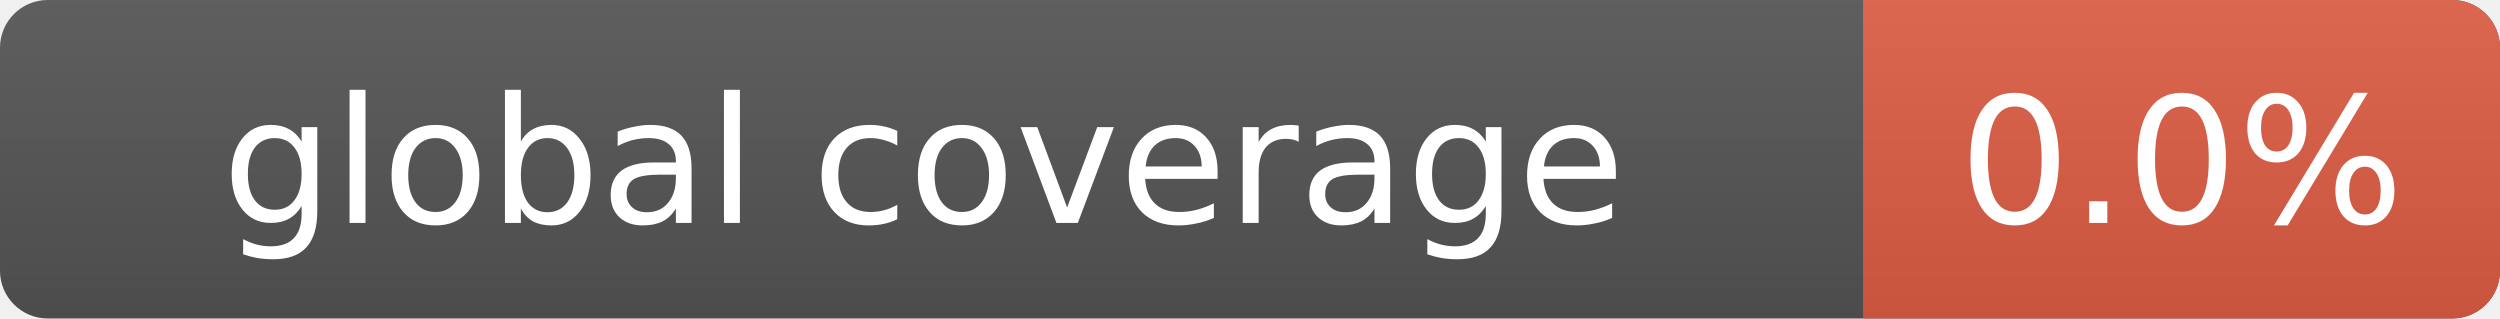
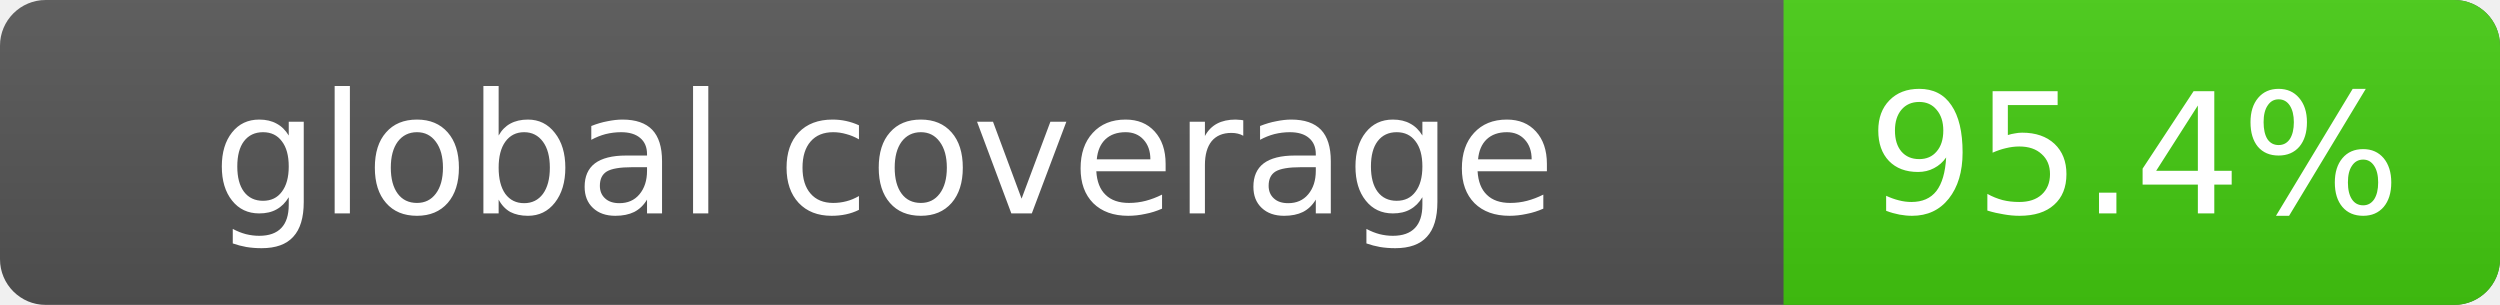
- <svg xmlns="http://www.w3.org/2000/svg" width="157" height="20" role="img" aria-label="global coverage: 0.0%">
+ <svg xmlns="http://www.w3.org/2000/svg" width="164" height="20" role="img" aria-label="global coverage: 95.4%">
  <linearGradient id="g" x2="0" y2="100%">
    <stop offset="0" stop-color="#bbb" stop-opacity=".1" />
    <stop offset="1" stop-opacity=".1" />
  </linearGradient>
  <clipPath id="r">
-     <rect width="157" height="20" rx="3" />
+     <rect width="164" height="20" rx="3" />
  </clipPath>
  <g clip-path="url(#r)">
-     <rect width="157" height="20" fill="#555" />
-     <rect x="117" width="40" height="20" fill="#e05d44" />
-     <rect width="157" height="20" fill="url(#g)" />
+     <rect width="164" height="20" fill="#555" />
+     <rect x="117" width="47" height="20" fill="#4c1" />
+     <rect width="164" height="20" fill="url(#g)" />
  </g>
  <g fill="#fff" font-family="Verdana,Geneva,DejaVu Sans,sans-serif" font-size="11" text-anchor="middle">
    <text x="58" y="14">global coverage</text>
-     <text x="137" y="14">0.0%</text>
+     <text x="140" y="14">95.4%</text>
  </g>
</svg>
